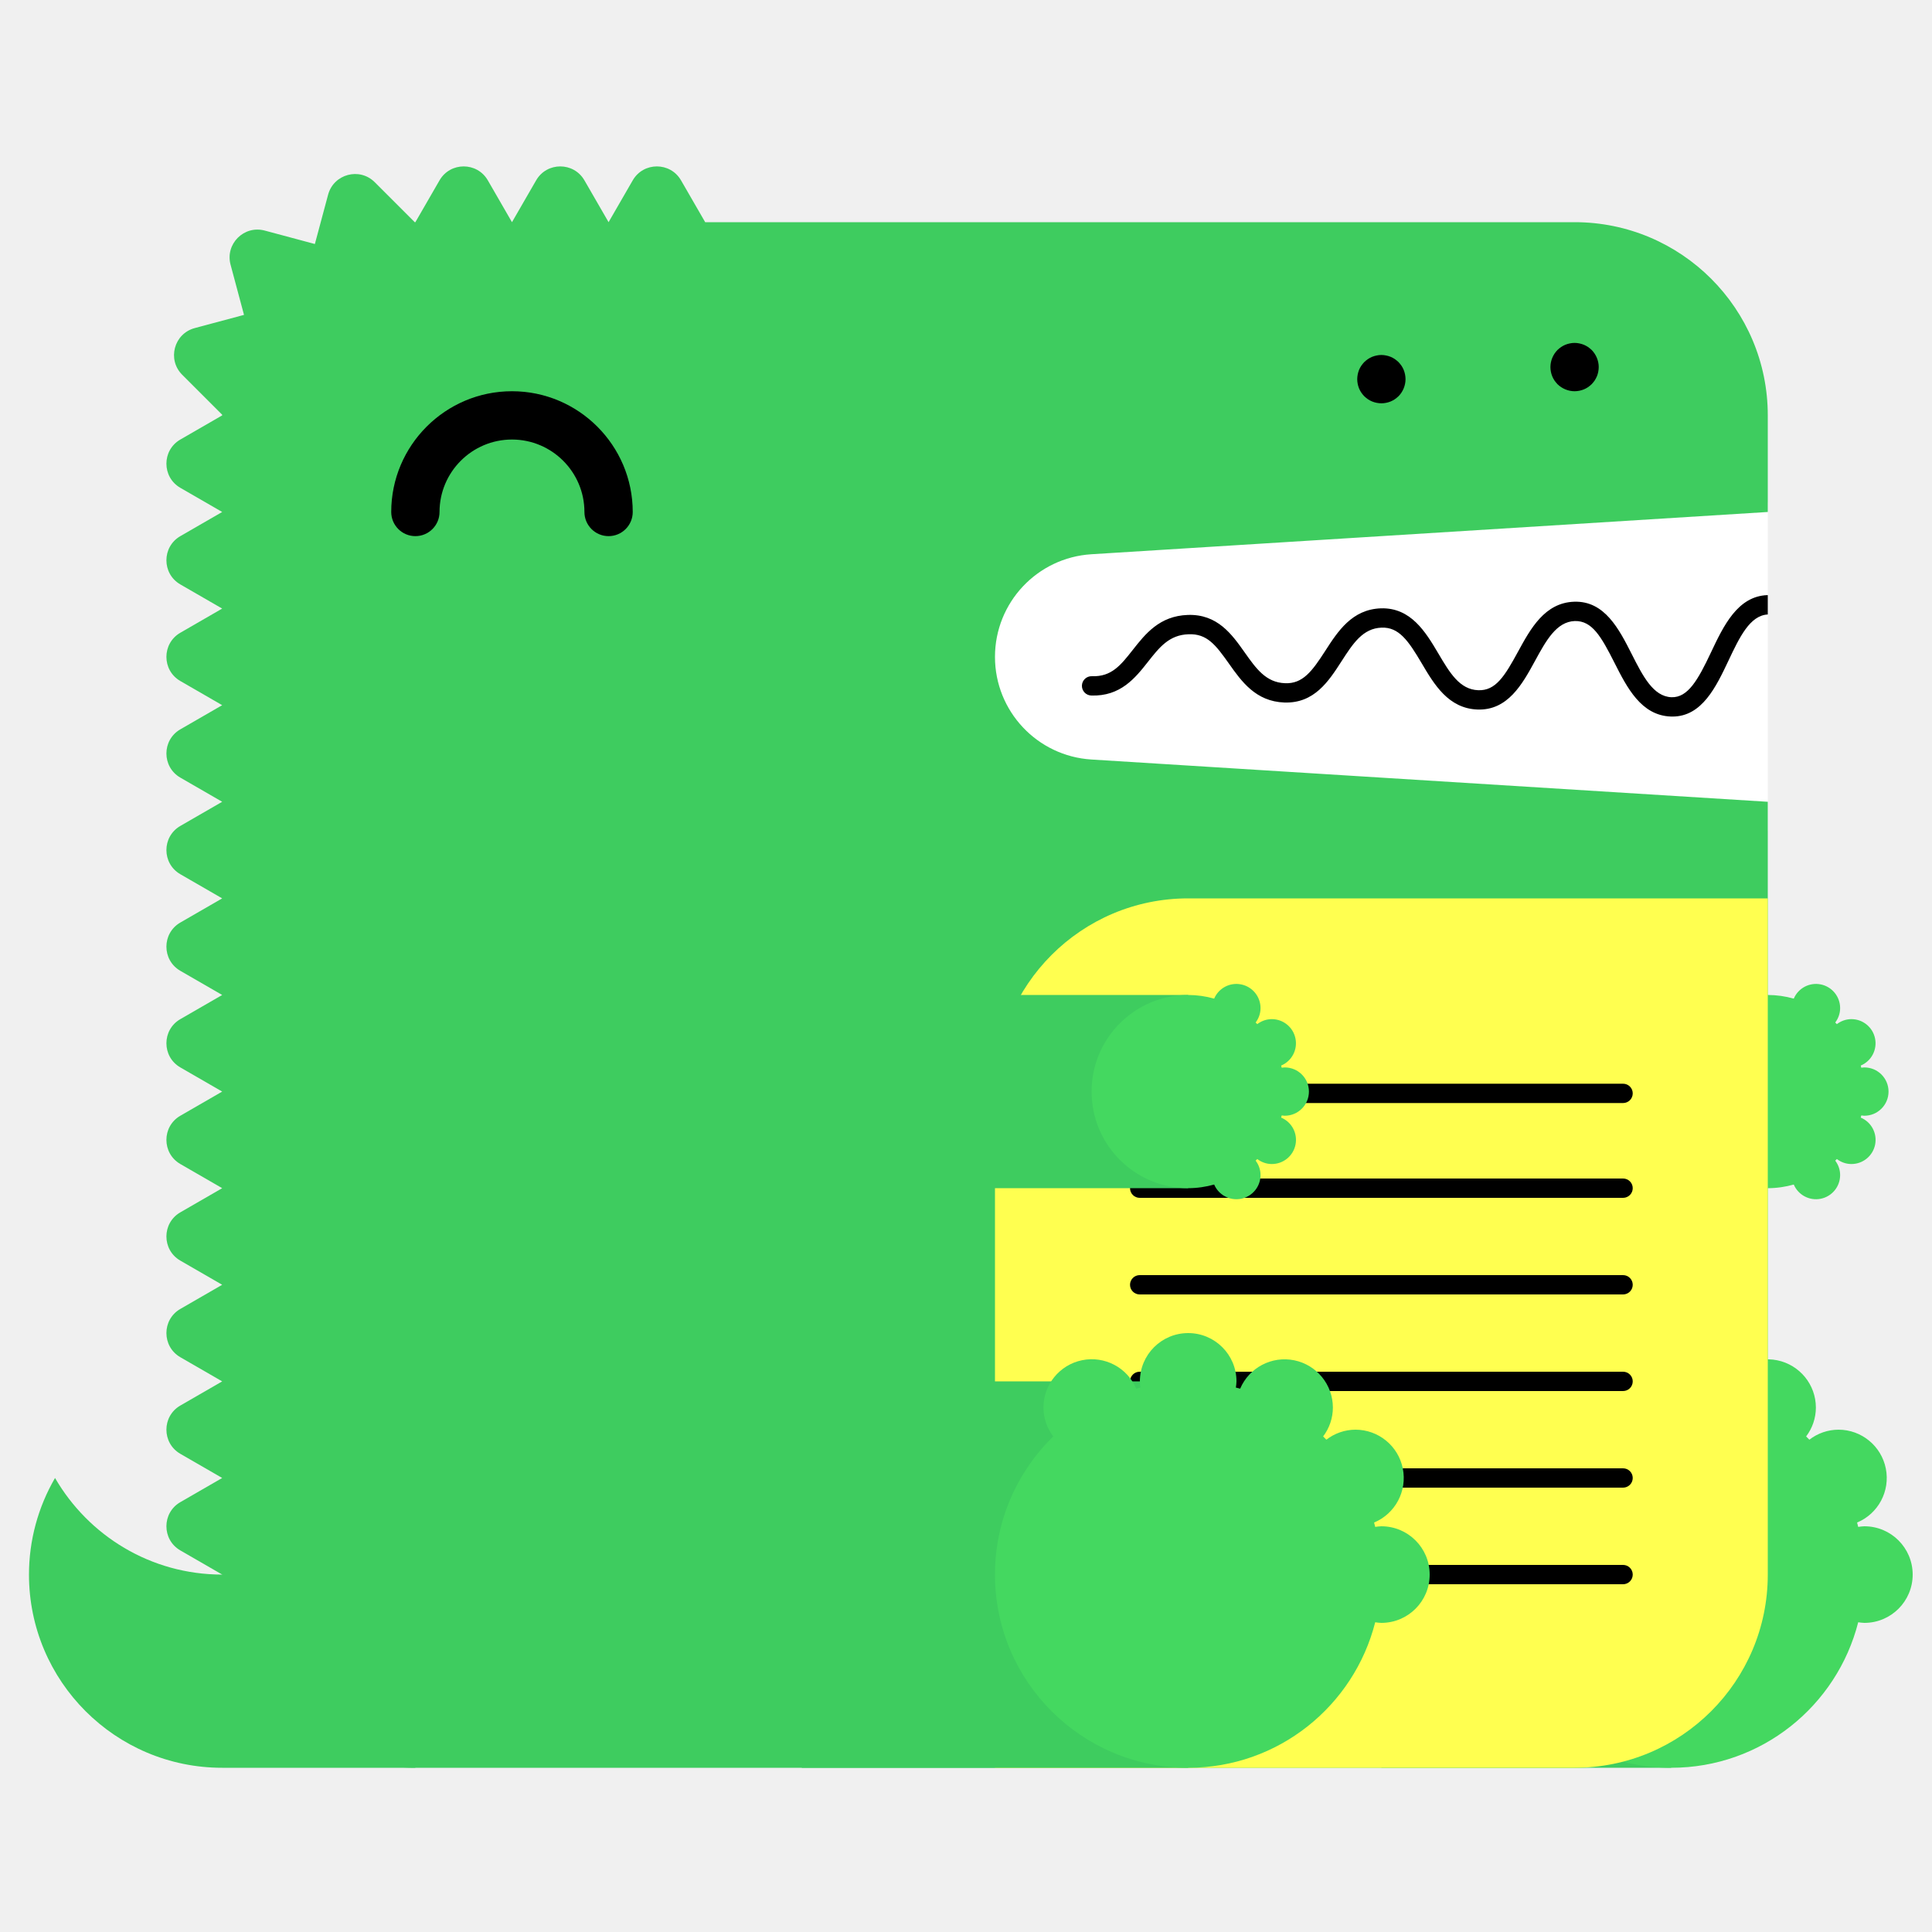
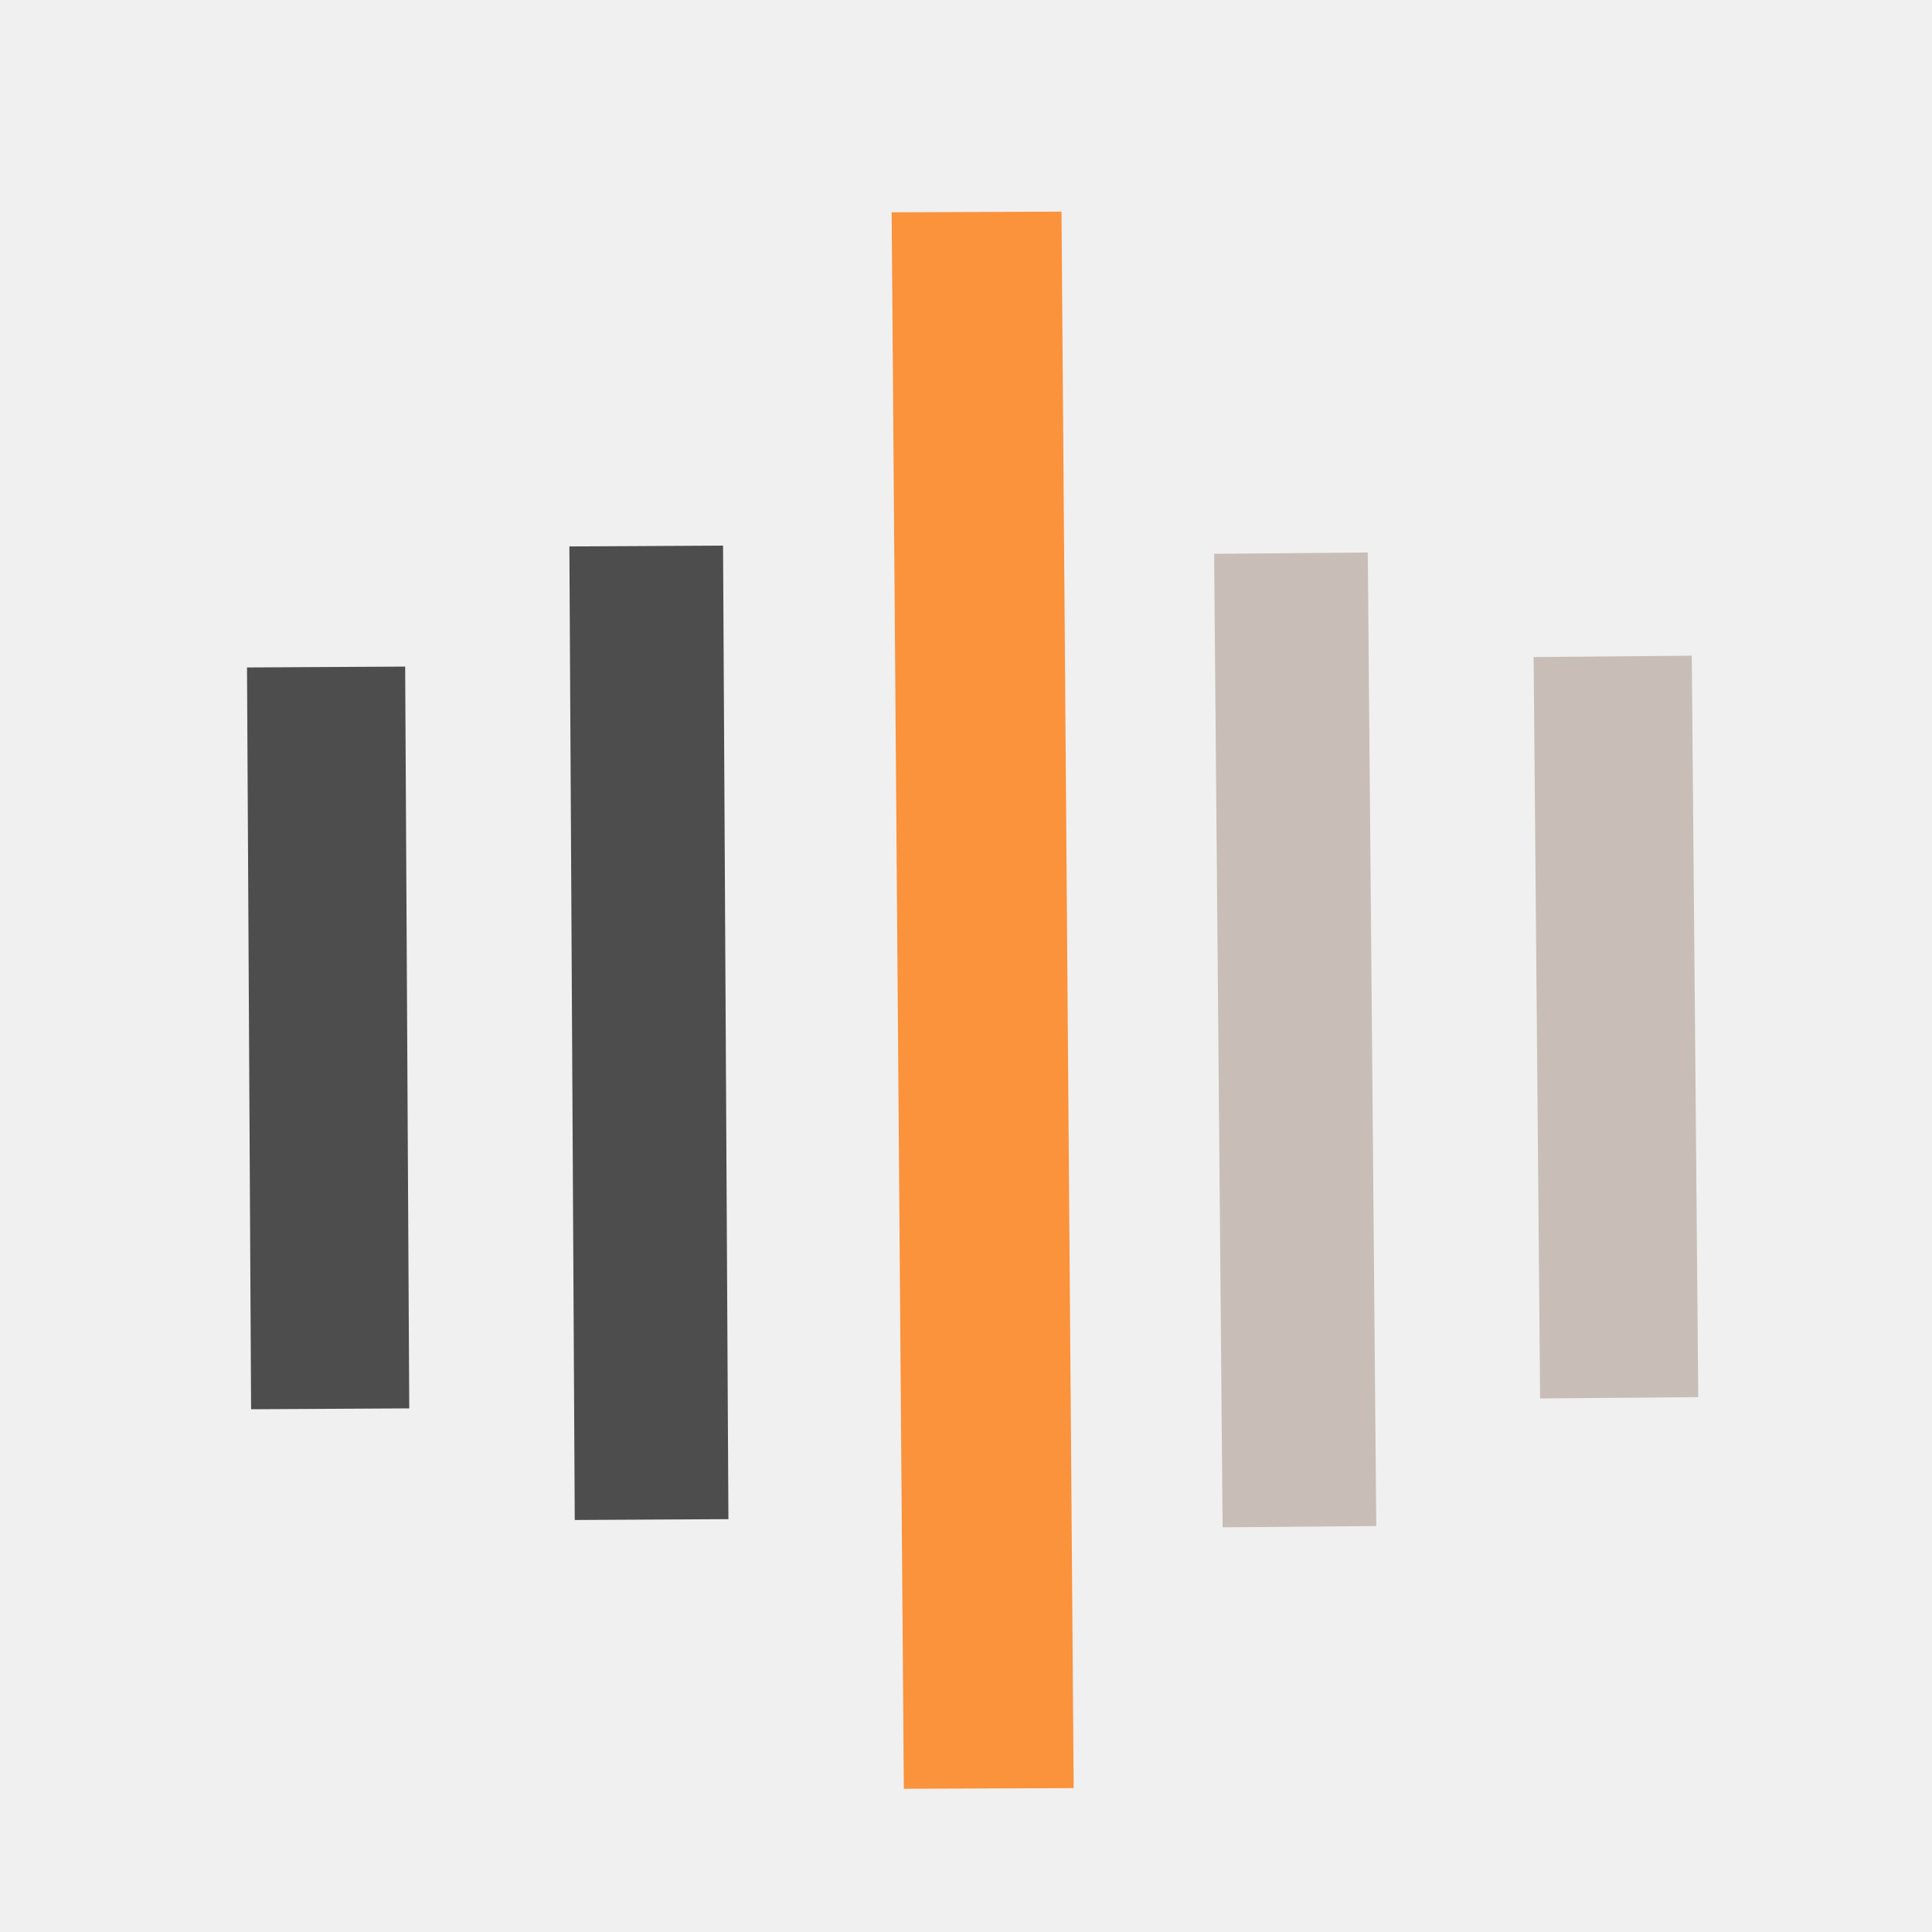
- <svg xmlns="http://www.w3.org/2000/svg" width="200" height="200" viewBox="0 0 200 200">
-   <g fill="none" fill-rule="evenodd">
-     <path fill="#FFF" d="M99 52h84v34H99z" />
-     <path d="M23 163c-7.398 0-13.843-4.027-17.303-10A19.886 19.886 0 0 0 3 163c0 11.046 8.954 20 20 20h20v-20H23z" fill="#3ECC5F" />
-     <path d="M112.98 57.376L183 53V43c0-11.046-8.954-20-20-20H73l-2.5-4.33c-1.112-1.925-3.889-1.925-5 0L63 23l-2.5-4.33c-1.111-1.925-3.889-1.925-5 0L53 23l-2.5-4.33c-1.111-1.925-3.889-1.925-5 0L43 23c-.022 0-.042.003-.065.003l-4.142-4.141c-1.57-1.571-4.252-.853-4.828 1.294l-1.369 5.104-5.192-1.392c-2.148-.575-4.111 1.389-3.535 3.536l1.39 5.193-5.102 1.367c-2.148.576-2.867 3.259-1.296 4.83l4.142 4.142c0 .021-.003.042-.003.064l-4.33 2.5c-1.925 1.111-1.925 3.889 0 5L23 53l-4.33 2.5c-1.925 1.111-1.925 3.889 0 5L23 63l-4.33 2.5c-1.925 1.111-1.925 3.889 0 5L23 73l-4.33 2.5c-1.925 1.111-1.925 3.889 0 5L23 83l-4.33 2.5c-1.925 1.111-1.925 3.889 0 5L23 93l-4.33 2.5c-1.925 1.111-1.925 3.889 0 5L23 103l-4.33 2.5c-1.925 1.111-1.925 3.889 0 5L23 113l-4.33 2.5c-1.925 1.111-1.925 3.889 0 5L23 123l-4.33 2.5c-1.925 1.111-1.925 3.889 0 5L23 133l-4.33 2.5c-1.925 1.111-1.925 3.889 0 5L23 143l-4.33 2.5c-1.925 1.111-1.925 3.889 0 5L23 153l-4.33 2.5c-1.925 1.111-1.925 3.889 0 5L23 163c0 11.046 8.954 20 20 20h120c11.046 0 20-8.954 20-20V83l-70.02-4.376A10.645 10.645 0 0 1 103 68c0-5.621 4.37-10.273 9.98-10.624" fill="#3ECC5F" />
-     <path fill="#3ECC5F" d="M143 183h30v-40h-30z" />
-     <path d="M193 158c-.219 0-.428.037-.639.064-.038-.15-.074-.301-.116-.451A5 5 0 0 0 190.32 148a4.96 4.96 0 0 0-3.016 1.036 26.531 26.531 0 0 0-.335-.336 4.955 4.955 0 0 0 1.011-2.987 5 5 0 0 0-9.599-1.959c-.148-.042-.297-.077-.445-.115.027-.211.064-.42.064-.639a5 5 0 0 0-5-5 5 5 0 0 0-5 5c0 .219.037.428.064.639-.148.038-.297.073-.445.115a4.998 4.998 0 0 0-9.599 1.959c0 1.125.384 2.151 1.011 2.987-3.717 3.632-6.031 8.693-6.031 14.3 0 11.046 8.954 20 20 20 9.339 0 17.16-6.41 19.361-15.064.211.027.42.064.639.064a5 5 0 0 0 5-5 5 5 0 0 0-5-5" fill="#44D860" />
-     <path fill="#3ECC5F" d="M153 123h30v-20h-30z" />
-     <path d="M193 115.5a2.5 2.5 0 1 0 0-5c-.109 0-.214.019-.319.032-.02-.075-.037-.15-.058-.225a2.501 2.501 0 0 0-.963-4.807c-.569 0-1.088.197-1.508.518a6.653 6.653 0 0 0-.168-.168c.314-.417.506-.931.506-1.494a2.5 2.5 0 0 0-4.8-.979A9.987 9.987 0 0 0 183 103c-5.522 0-10 4.478-10 10s4.478 10 10 10c.934 0 1.833-.138 2.69-.377a2.5 2.5 0 0 0 4.8-.979c0-.563-.192-1.077-.506-1.494.057-.055.113-.111.168-.168.42.321.939.518 1.508.518a2.5 2.5 0 0 0 .963-4.807c.021-.074.038-.15.058-.225.105.013.21.032.319.032" fill="#44D860" />
-     <path d="M63 55.5a2.5 2.5 0 0 1-2.5-2.5c0-4.136-3.364-7.5-7.5-7.5s-7.5 3.364-7.5 7.5a2.5 2.5 0 1 1-5 0c0-6.893 5.607-12.5 12.5-12.5S65.5 46.107 65.5 53a2.5 2.5 0 0 1-2.5 2.5" fill="#000" />
-     <path d="M103 183h60c11.046 0 20-8.954 20-20V93h-60c-11.046 0-20 8.954-20 20v70z" fill="#FFFF50" />
-     <path d="M168.02 124h-50.04a1 1 0 1 1 0-2h50.04a1 1 0 1 1 0 2m0 20h-50.04a1 1 0 1 1 0-2h50.04a1 1 0 1 1 0 2m0 20h-50.04a1 1 0 1 1 0-2h50.04a1 1 0 1 1 0 2m0-49.814h-50.04a1 1 0 1 1 0-2h50.04a1 1 0 1 1 0 2m0 19.814h-50.04a1 1 0 1 1 0-2h50.04a1 1 0 1 1 0 2m0 20h-50.04a1 1 0 1 1 0-2h50.04a1 1 0 1 1 0 2M183 61.611c-.012 0-.022-.006-.034-.005-3.09.105-4.552 3.196-5.842 5.923-1.346 2.85-2.387 4.703-4.093 4.647-1.889-.068-2.969-2.202-4.113-4.46-1.314-2.594-2.814-5.536-5.963-5.426-3.046.104-4.513 2.794-5.807 5.167-1.377 2.528-2.314 4.065-4.121 3.994-1.927-.07-2.951-1.805-4.136-3.813-1.321-2.236-2.848-4.75-5.936-4.664-2.994.103-4.465 2.385-5.763 4.4-1.373 2.13-2.335 3.428-4.165 3.351-1.973-.07-2.992-1.51-4.171-3.177-1.324-1.873-2.816-3.993-5.895-3.89-2.928.1-4.399 1.97-5.696 3.618-1.232 1.564-2.194 2.802-4.229 2.724a1 1 0 0 0-.072 2c3.017.101 4.545-1.8 5.872-3.487 1.177-1.496 2.193-2.787 4.193-2.855 1.926-.082 2.829 1.115 4.195 3.045 1.297 1.834 2.769 3.914 5.731 4.021 3.103.104 4.596-2.215 5.918-4.267 1.182-1.834 2.202-3.417 4.15-3.484 1.793-.067 2.769 1.35 4.145 3.681 1.297 2.197 2.766 4.686 5.787 4.796 3.125.108 4.634-2.62 5.949-5.035 1.139-2.088 2.214-4.06 4.119-4.126 1.793-.042 2.728 1.595 4.111 4.33 1.292 2.553 2.757 5.445 5.825 5.556l.169.003c3.064 0 4.518-3.075 5.805-5.794 1.139-2.41 2.217-4.68 4.067-4.773v-2z" fill="#000" />
-     <path fill="#3ECC5F" d="M83 183h40v-40H83z" />
-     <path d="M143 158c-.219 0-.428.037-.639.064-.038-.15-.074-.301-.116-.451A5 5 0 0 0 140.32 148a4.96 4.96 0 0 0-3.016 1.036 26.531 26.531 0 0 0-.335-.336 4.955 4.955 0 0 0 1.011-2.987 5 5 0 0 0-9.599-1.959c-.148-.042-.297-.077-.445-.115.027-.211.064-.42.064-.639a5 5 0 0 0-5-5 5 5 0 0 0-5 5c0 .219.037.428.064.639-.148.038-.297.073-.445.115a4.998 4.998 0 0 0-9.599 1.959c0 1.125.384 2.151 1.011 2.987-3.717 3.632-6.031 8.693-6.031 14.3 0 11.046 8.954 20 20 20 9.339 0 17.16-6.41 19.361-15.064.211.027.42.064.639.064a5 5 0 0 0 5-5 5 5 0 0 0-5-5" fill="#44D860" />
-     <path fill="#3ECC5F" d="M83 123h40v-20H83z" />
-     <path d="M133 115.5a2.5 2.5 0 1 0 0-5c-.109 0-.214.019-.319.032-.02-.075-.037-.15-.058-.225a2.501 2.501 0 0 0-.963-4.807c-.569 0-1.088.197-1.508.518a6.653 6.653 0 0 0-.168-.168c.314-.417.506-.931.506-1.494a2.5 2.5 0 0 0-4.8-.979A9.987 9.987 0 0 0 123 103c-5.522 0-10 4.478-10 10s4.478 10 10 10c.934 0 1.833-.138 2.69-.377a2.5 2.5 0 0 0 4.8-.979c0-.563-.192-1.077-.506-1.494.057-.055.113-.111.168-.168.42.321.939.518 1.508.518a2.5 2.5 0 0 0 .963-4.807c.021-.074.038-.15.058-.225.105.013.21.032.319.032" fill="#44D860" />
-     <path d="M143 41.75c-.16 0-.33-.02-.49-.05a2.52 2.52 0 0 1-.47-.14c-.15-.06-.29-.14-.431-.23-.13-.09-.259-.2-.38-.31-.109-.12-.219-.24-.309-.38s-.17-.28-.231-.43a2.619 2.619 0 0 1-.189-.96c0-.16.02-.33.05-.49.03-.16.08-.31.139-.47.061-.15.141-.29.231-.43.09-.13.2-.26.309-.38.121-.11.25-.22.38-.31.141-.09.281-.17.431-.23.149-.06.31-.11.47-.14.32-.07.65-.07.98 0 .159.03.32.08.47.14.149.06.29.14.43.23.13.09.259.2.38.31.11.12.22.25.31.38.09.14.17.28.23.43.06.16.11.31.14.47.029.16.05.33.05.49 0 .66-.271 1.31-.73 1.77-.121.11-.25.22-.38.31-.14.09-.281.17-.43.23a2.565 2.565 0 0 1-.96.19m20-1.25c-.66 0-1.3-.27-1.771-.73a3.802 3.802 0 0 1-.309-.38c-.09-.14-.17-.28-.231-.43a2.619 2.619 0 0 1-.189-.96c0-.66.27-1.3.729-1.77.121-.11.25-.22.38-.31.141-.09.281-.17.431-.23.149-.06.31-.11.47-.14.32-.07.66-.07.98 0 .159.03.32.08.47.14.149.06.29.14.43.23.13.09.259.2.38.31.459.47.73 1.11.73 1.77 0 .16-.021.33-.05.49-.03.16-.08.32-.14.47-.07.15-.14.29-.23.43-.09.13-.2.26-.31.38-.121.11-.25.22-.38.31-.14.09-.281.17-.43.23a2.565 2.565 0 0 1-.96.19" fill="#000" />
+ <svg xmlns="http://www.w3.org/2000/svg" width="200" height="200" viewBox="0 0 52.917 52.917" version="1.1" id="svg1203">
+   <defs id="defs1200" />
+   <g id="layer1">
+     <rect style="fill:#4d4d4d;fill-opacity:1;stroke:#4d4d4d;stroke-width:1.087;stroke-miterlimit:4;stroke-dasharray:none;stroke-opacity:1" id="rect846-7-1-6-3-3" width="19.231" height="3.245" x="-38.093" y="7.208" transform="matrix(-0.00551454,-0.9999848,0.9999848,-0.00551869,0,0)" />
+     <rect style="fill:#4d4d4d;fill-opacity:1;stroke:#4d4d4d;stroke-width:1.101;stroke-miterlimit:4;stroke-dasharray:none;stroke-opacity:1" id="rect848-5-2-7-6-6" width="25.565" height="3.108" x="-41.168" y="16.063" transform="matrix(-0.00551454,-0.9999848,0.9999848,-0.00551869,0,0)" />
+     <rect style="fill:#fb923c;fill-opacity:1;stroke:#fb923c;stroke-width:1.003;stroke-miterlimit:4;stroke-dasharray:none;stroke-opacity:1" id="rect856-2-3-3-7-7" width="42.177" height="3.649" x="-48.59" y="24.878" transform="matrix(-0.00773234,-0.9999701,0.9999923,-0.00393573,0,0)" />
+     <rect style="fill:#c8beb7;fill-opacity:1;stroke:#c8beb7;stroke-width:1.087;stroke-miterlimit:4;stroke-dasharray:none;stroke-opacity:1" id="rect846-2-2-1-5-5-5" width="19.221" height="3.245" x="18.895" y="-45.635" transform="matrix(0.00874317,0.9999618,-0.9999641,0.0084763,0,0)" />
+     <rect style="fill:#c8beb7;fill-opacity:1;stroke:#c8beb7;stroke-width:1.101;stroke-miterlimit:4;stroke-dasharray:none;stroke-opacity:1" id="rect848-0-8-9-6-3-3" width="25.565" height="3.108" x="16.001" y="-36.779" transform="matrix(0.00872095,0.999962,-0.9999639,0.00849681,0,0)" />
  </g>
</svg>
